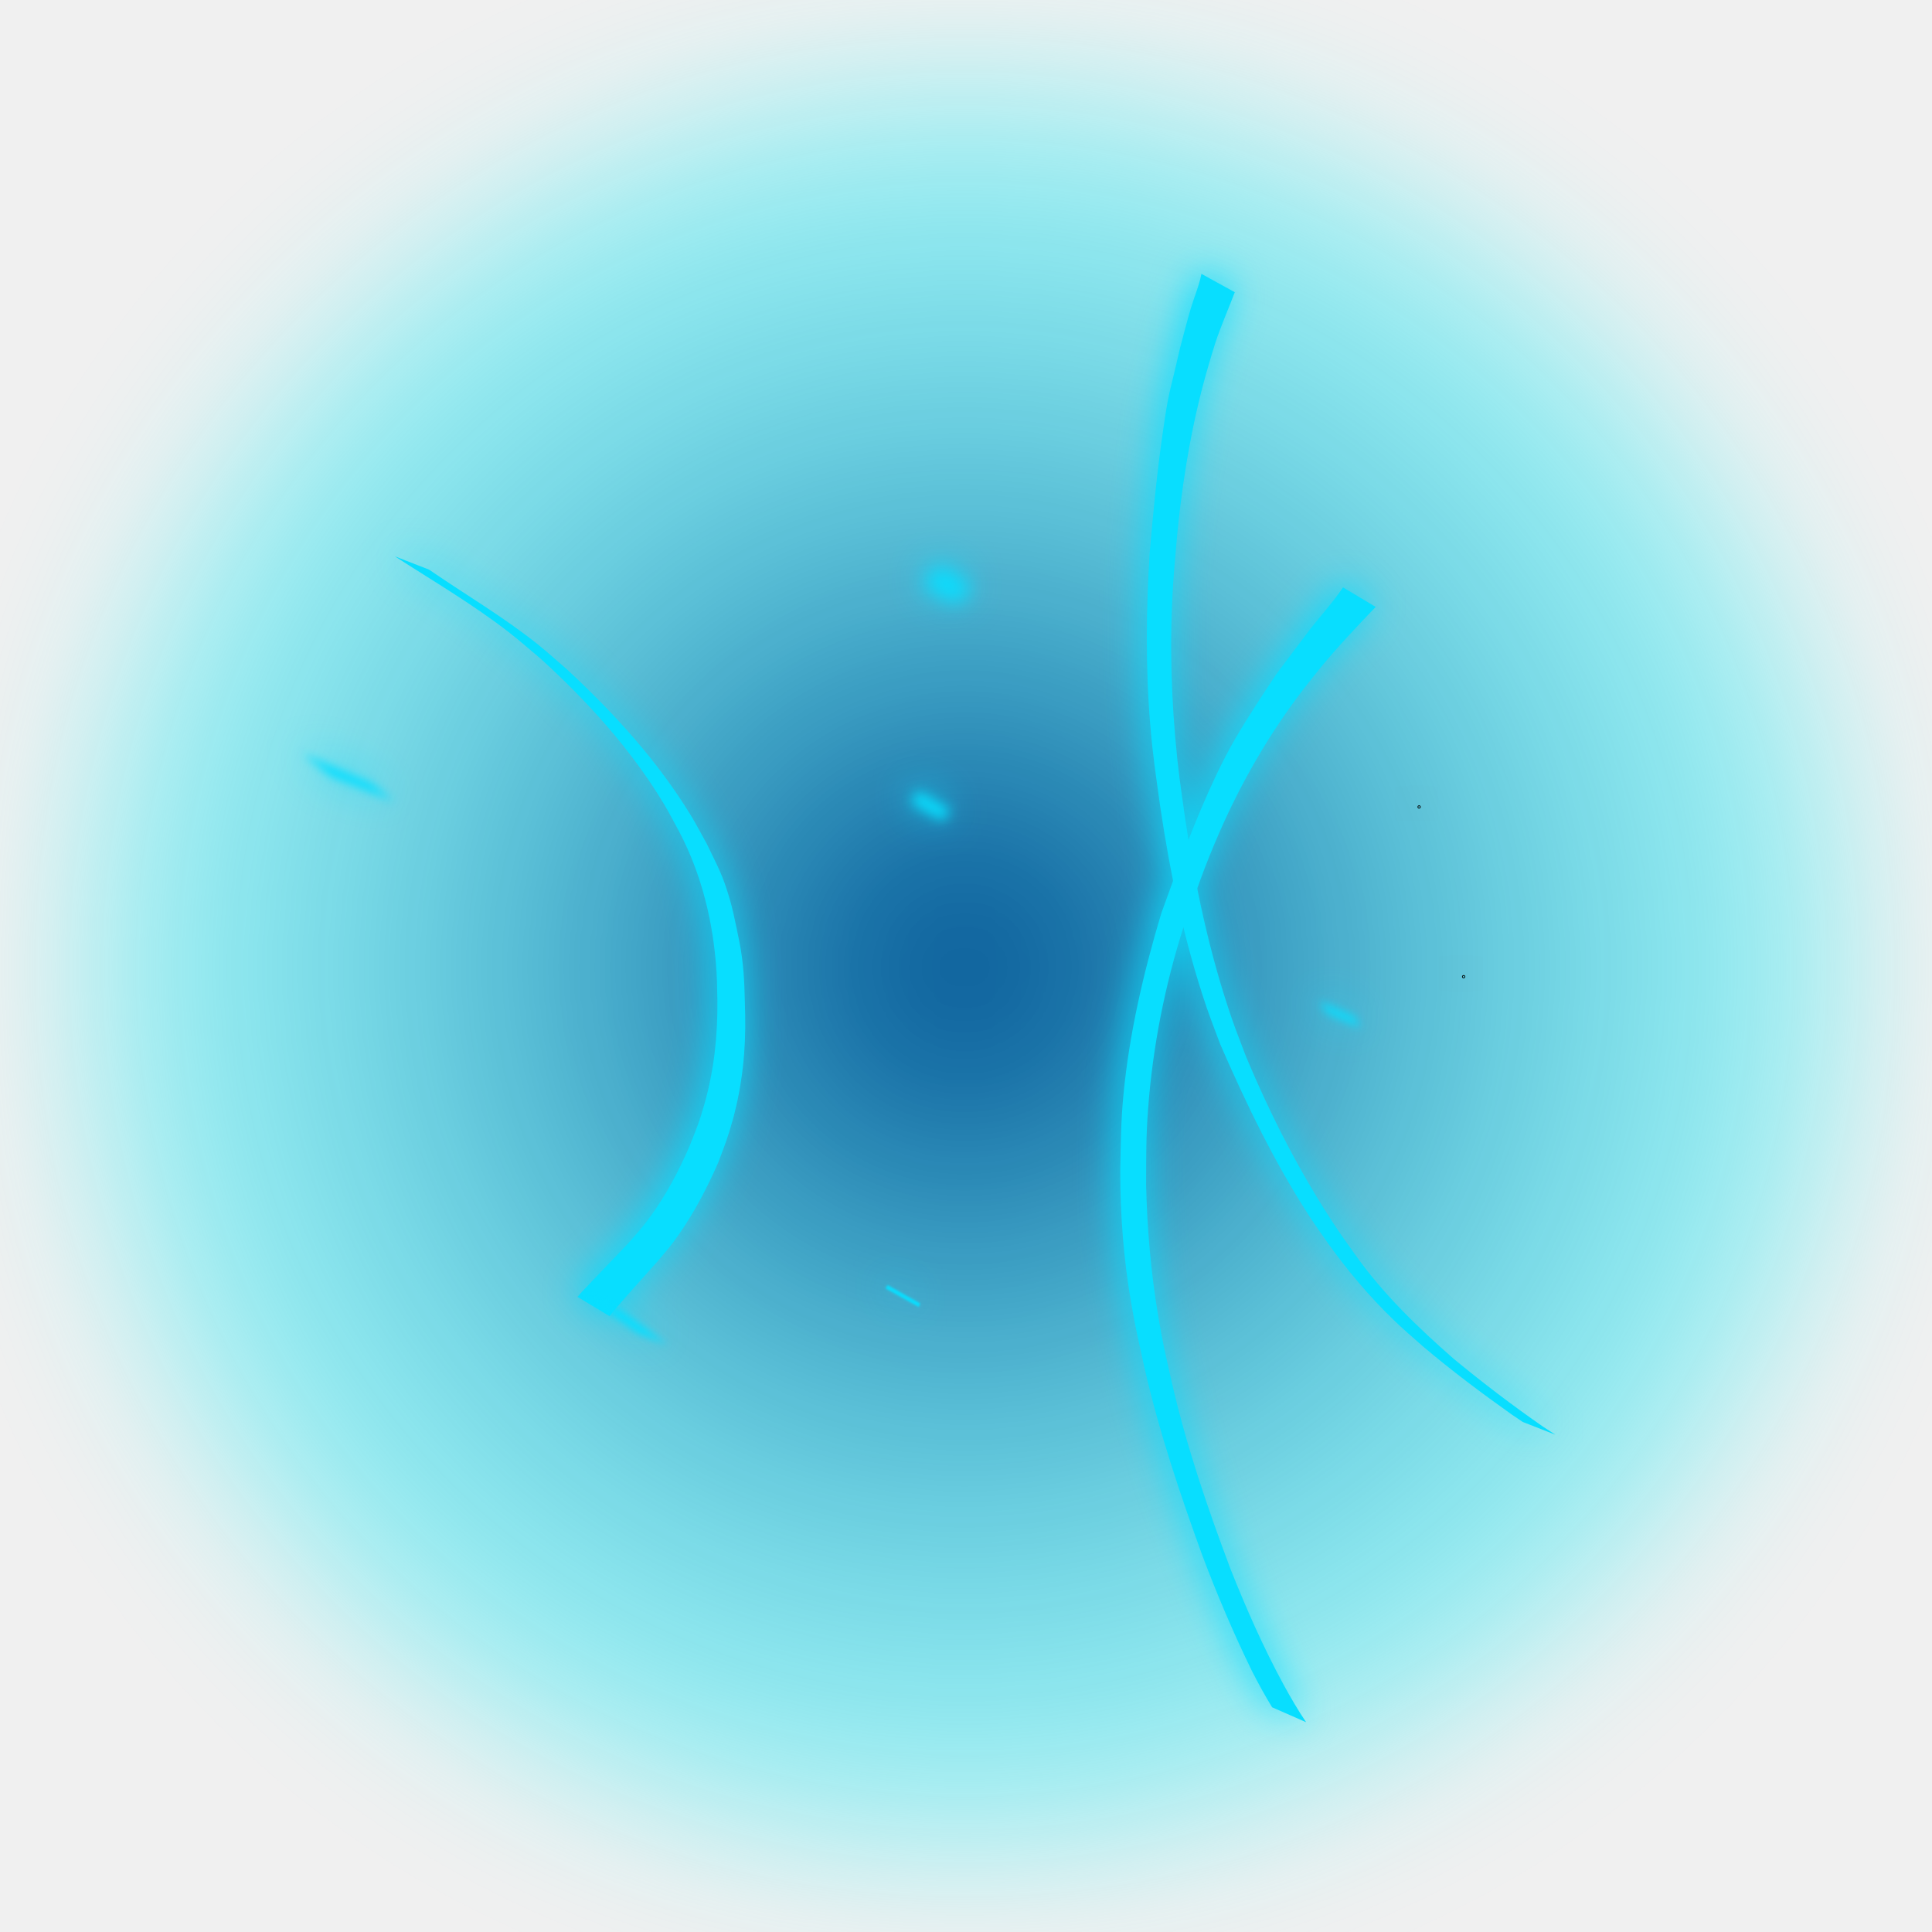
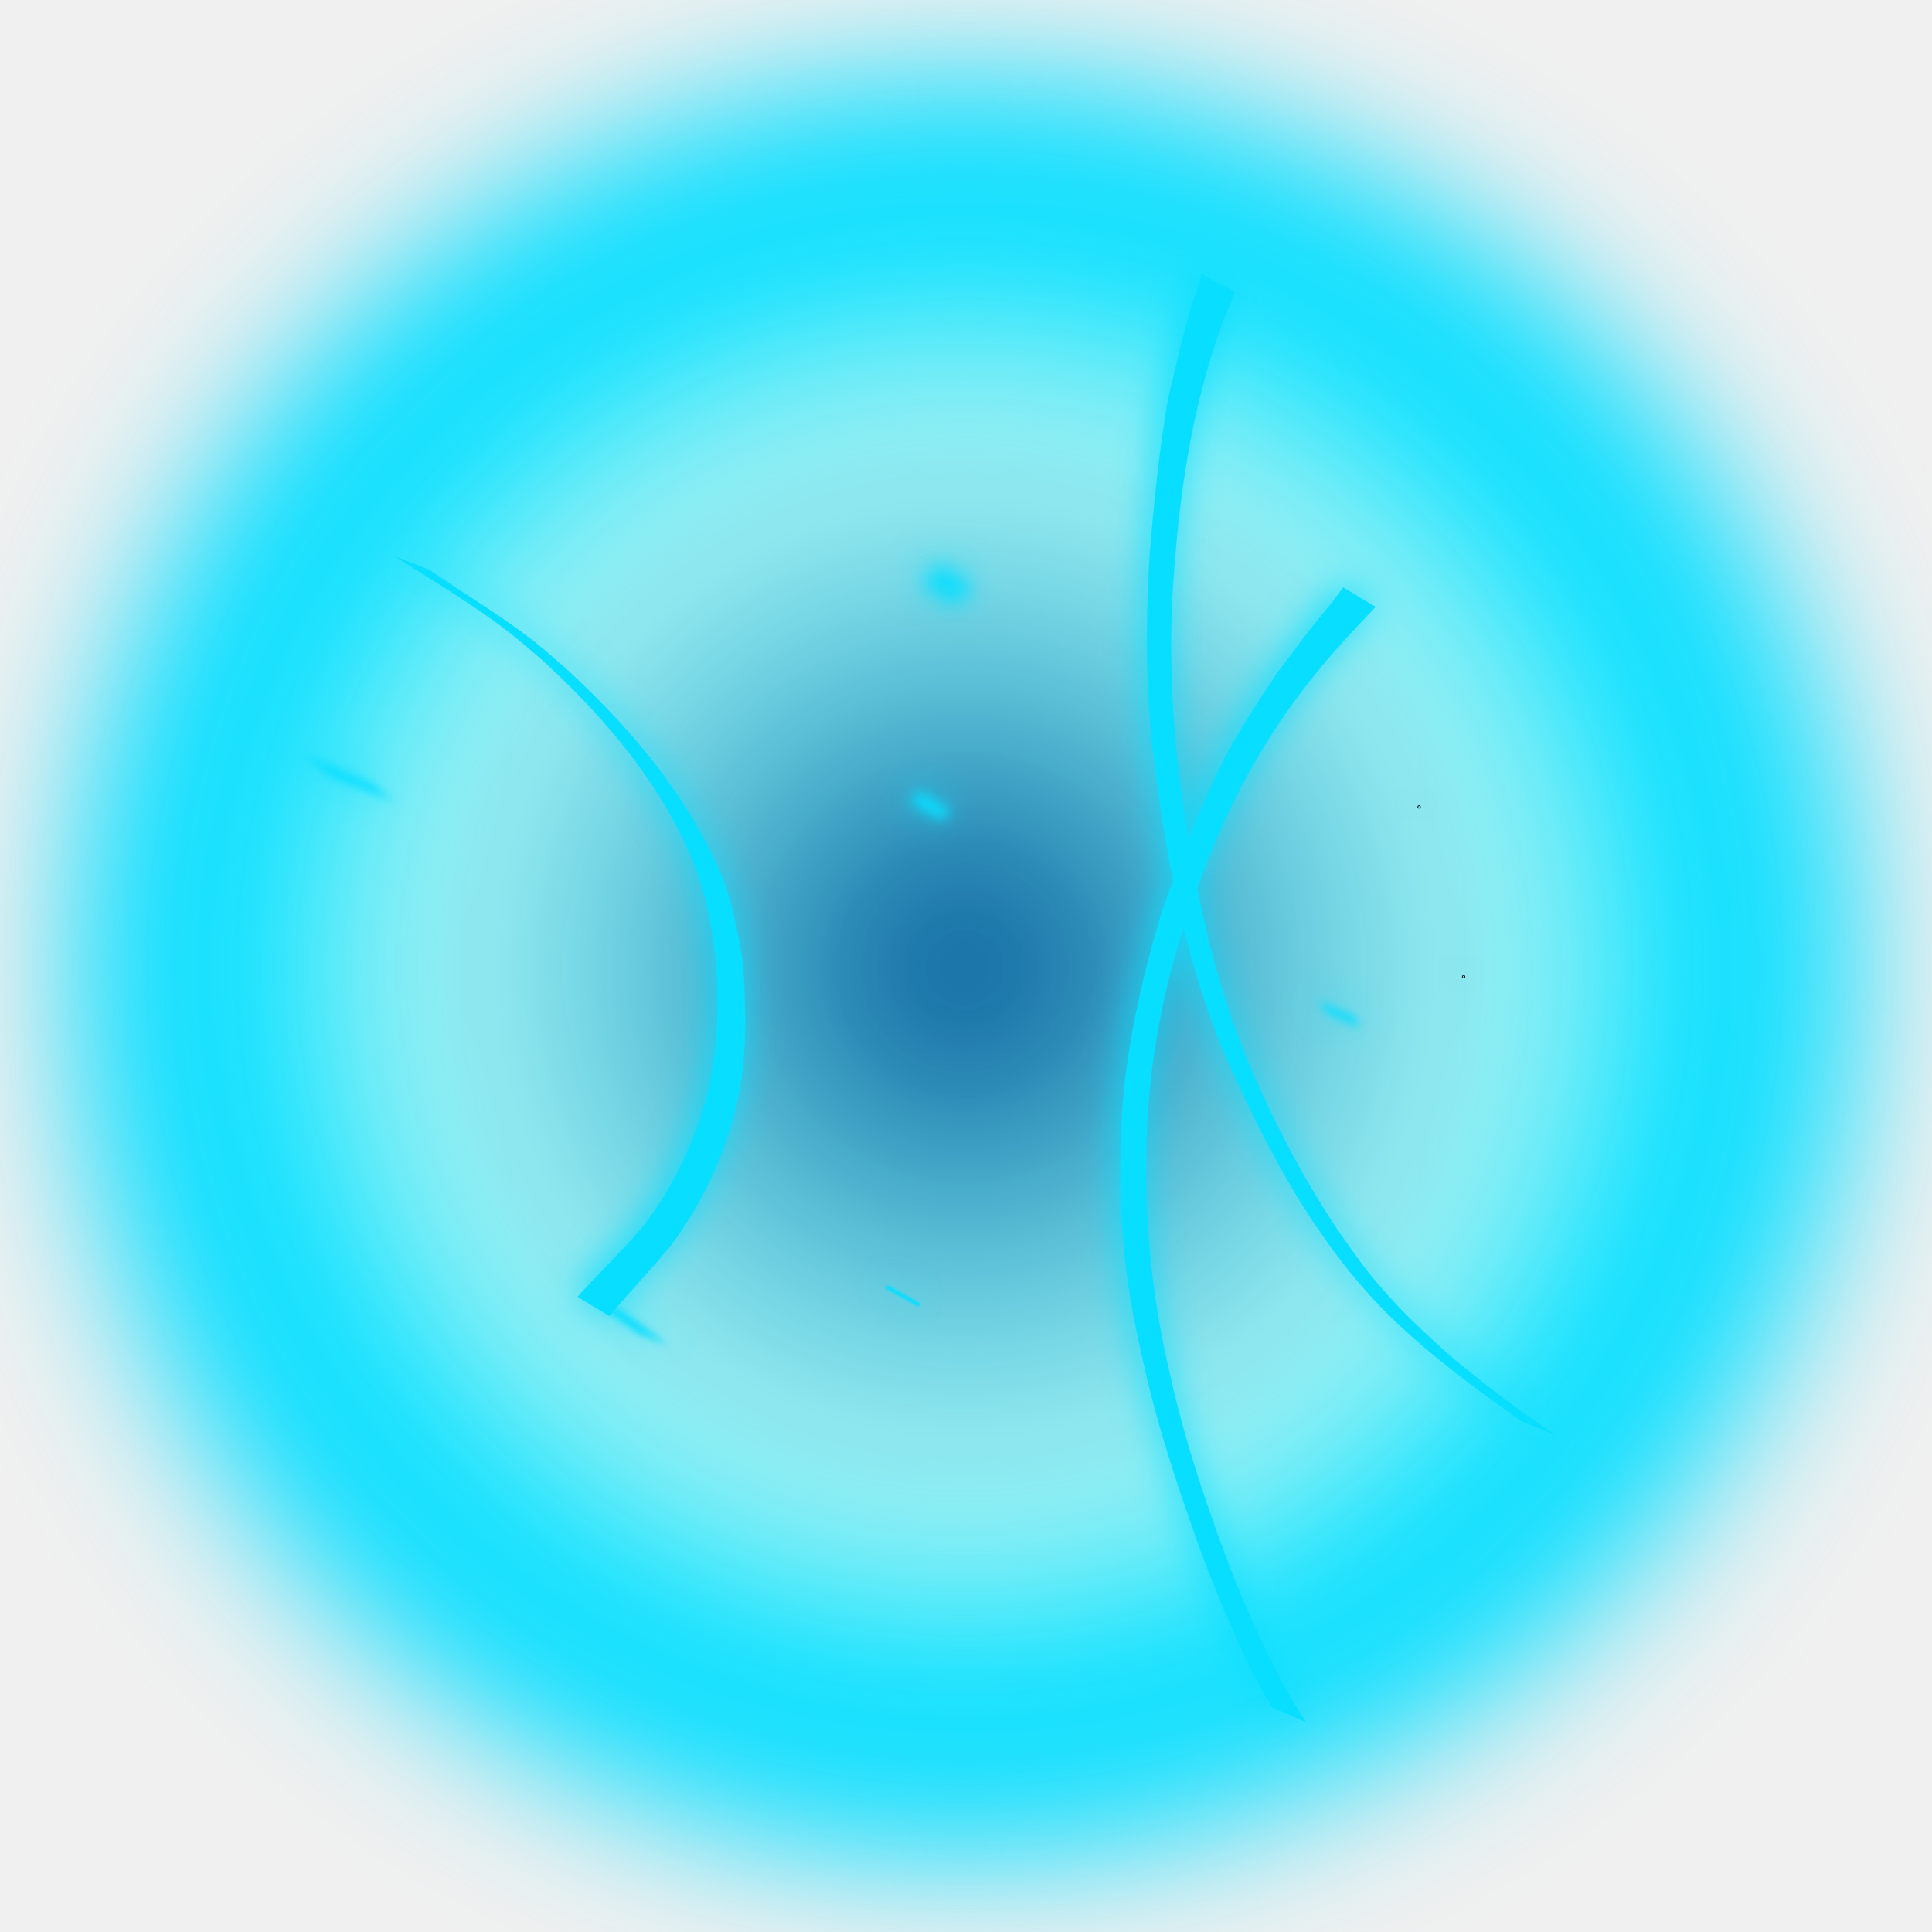
<svg xmlns="http://www.w3.org/2000/svg" xmlns:xlink="http://www.w3.org/1999/xlink" width="200mm" height="200mm" viewBox="0 0 200 200" version="1.1" id="svg1">
  <defs id="defs1">
    <linearGradient id="linearGradient6">
      <stop style="stop-color:#004b8f;stop-opacity:1;" offset="0" id="stop6" />
-       <stop style="stop-color:#0cf8ff;stop-opacity:0.308;" offset="1" id="stop8" />
-       <stop style="stop-color:#ffffff;stop-opacity:0;" offset="1" id="stop7" />
+       <stop style="stop-color:#0cf8ff;stop-opacity:0.308;" offset="0.63" id="stop8" />
+       <stop style="stop-color:#08deff;stop-opacity:1;" offset="0.798" id="stop7" />
    </linearGradient>
    <radialGradient xlink:href="#linearGradient6" id="radialGradient7" cx="100" cy="100" fx="100" fy="100" r="75" gradientUnits="userSpaceOnUse" />
    <filter style="color-interpolation-filters:sRGB" id="filter24" x="-0.103" y="-0.103" width="1.206" height="1.206">
      <feGaussianBlur stdDeviation="6.427" id="feGaussianBlur24" />
    </filter>
    <filter style="color-interpolation-filters:sRGB" id="filter11" x="-0.036" y="-0.031" width="1.072" height="1.062">
      <feGaussianBlur stdDeviation="1.951" id="feGaussianBlur11" />
    </filter>
    <filter style="color-interpolation-filters:sRGB" id="filter12" x="-0.368" y="-0.478" width="1.737" height="1.956">
      <feGaussianBlur stdDeviation="0.626" id="feGaussianBlur12" />
    </filter>
    <filter style="color-interpolation-filters:sRGB" id="filter13" x="-0.445" y="-0.587" width="1.889" height="2.173">
      <feGaussianBlur stdDeviation="0.917" id="feGaussianBlur13" />
    </filter>
    <filter style="color-interpolation-filters:sRGB" id="filter14" x="-0.253" y="-0.396" width="1.506" height="1.792">
      <feGaussianBlur stdDeviation="0.454" id="feGaussianBlur14" />
    </filter>
    <filter style="color-interpolation-filters:sRGB" id="filter15" x="-0.096" y="-0.149" width="1.191" height="1.299">
      <feGaussianBlur stdDeviation="0.143" id="feGaussianBlur15" />
    </filter>
    <filter style="color-interpolation-filters:sRGB" id="filter16" x="-0.109" y="-0.186" width="1.219" height="1.373">
      <feGaussianBlur stdDeviation="0.39" id="feGaussianBlur16" />
    </filter>
    <filter style="color-interpolation-filters:sRGB" id="filter17" x="-0.119" y="-0.226" width="1.238" height="1.452">
      <feGaussianBlur stdDeviation="0.474" id="feGaussianBlur17" />
    </filter>
  </defs>
  <g id="layer1" style="fill:#ffffff;fill-opacity:1">
    <circle style="display:inline;fill:url(#radialGradient7);fill-opacity:1;fill-rule:evenodd;stroke-width:0.91;filter:url(#filter24)" id="Rune_Base" cx="100" cy="100" r="75" transform="matrix(1.232599,0,0,1.232599,-23.40389,-23.11584)" />
  </g>
  <g id="layer2-2" transform="translate(-0.271167,-0.348662)" style="filter:url(#filter11)">
    <path style="fill:#08deff;fill-rule:evenodd;stroke-width:0.265;fill-opacity:1" id="path1-3" d="m 40.862,57.584 c 4.002,2.585 8.141,5 11.905,7.936 1.097,0.856 2.137,1.783 3.206,2.674 4.861,4.425 9.343,9.365 12.746,15.016 0.565,0.938 1.059,1.917 1.588,2.876 2.365,4.504 3.552,9.481 3.87,14.54 0.062,0.994 0.057,1.992 0.086,2.988 0.037,3.591 -0.346,7.16 -1.323,10.619 -0.58,2.055 -0.788,2.451 -1.55,4.398 -1.121,2.613 -2.47,5.142 -4.159,7.437 -0.785,1.067 -1.333,1.653 -2.197,2.641 -1.491,1.581 -3.014,3.131 -4.504,4.713 -0.53,0.566 -0.282,0.288 -0.746,0.832 0,0 3.32,1.988 3.32,1.988 v 0 c 0.425,-0.547 0.196,-0.264 0.692,-0.844 1.403,-1.641 2.864,-3.231 4.294,-4.849 0.964,-1.144 1.281,-1.47 2.154,-2.714 1.647,-2.349 2.982,-4.92 4.131,-7.544 0.692,-1.869 0.976,-2.512 1.508,-4.469 0.954,-3.506 1.335,-7.123 1.257,-10.753 -0.062,-2.183 -0.052,-3.867 -0.343,-6.039 -0.131,-0.98 -0.334,-1.95 -0.538,-2.917 -0.216,-1.027 -0.427,-2.057 -0.723,-3.065 C 74.783,90.484 74.327,89.782 73.174,87.368 72.629,86.395 72.119,85.4 71.539,84.447 68.079,78.77 63.547,73.797 58.69,69.293 57.657,68.408 56.655,67.486 55.591,66.639 52.055,63.822 48.139,61.528 44.421,58.971 Z" />
    <path style="fill:#08deff;fill-rule:evenodd;stroke-width:0.265;fill-opacity:1" id="path2-6" d="m 124.37,28.349 c -0.237,1.229 -0.74,2.385 -1.099,3.579 -0.334,1.113 -0.826,3.015 -1.112,4.096 -0.206,0.881 -0.414,1.761 -0.619,2.643 -0.212,0.909 -0.457,1.812 -0.632,2.729 -0.219,1.148 -0.382,2.305 -0.549,3.462 -0.595,4.111 -0.984,8.233 -1.344,12.369 -0.368,5.889 -0.434,11.805 0.048,17.69 0.272,3.318 0.587,5.275 1.04,8.571 1.048,7.017 2.495,14 4.782,20.727 0.446,1.311 0.96,2.598 1.439,3.897 2.674,6.15 5.604,12.229 9.268,17.86 0.607,0.933 1.262,1.835 1.892,2.753 2.002,2.786 4.218,5.426 6.681,7.816 1.087,1.055 1.99,1.827 3.127,2.828 2.951,2.499 6.047,4.819 9.198,7.059 0.384,0.259 0.768,0.518 1.152,0.776 0,0 3.382,1.321 3.382,1.321 v 0 c -0.41,-0.265 -0.819,-0.531 -1.229,-0.796 -3.203,-2.216 -6.299,-4.582 -9.303,-7.06 -3.707,-3.244 -7.266,-6.664 -10.136,-10.696 -0.647,-0.919 -1.316,-1.823 -1.94,-2.758 -3.751,-5.608 -6.837,-11.653 -9.439,-17.87 -0.484,-1.295 -1.003,-2.578 -1.453,-3.886 -2.308,-6.715 -3.791,-13.685 -4.834,-20.699 -0.512,-3.689 -0.72,-4.835 -1.039,-8.546 -0.505,-5.87 -0.564,-11.777 -0.067,-17.651 0.127,-1.412 0.232,-2.826 0.382,-4.236 0.597,-5.635 1.579,-11.233 3.188,-16.672 0.219,-0.72 0.42,-1.445 0.656,-2.159 0.589,-1.78 1.352,-3.495 2.014,-5.246 z" />
    <path style="fill:#08deff;fill-rule:evenodd;stroke-width:0.265;fill-opacity:1" id="path3-5" d="m 139.027,60.804 c -1.005,1.51 -2.238,2.849 -3.355,4.272 -0.431,0.549 -3.217,4.274 -3.537,4.702 -0.682,1.035 -1.379,2.061 -2.046,3.106 -1.736,2.719 -2.767,4.376 -4.177,7.337 -2.211,4.641 -3.953,9.497 -5.695,14.326 -1.845,6.141 -3.315,12.441 -3.924,18.837 -0.266,2.79 -0.268,5.069 -0.329,7.857 0.002,4.543 0.354,9.09 1.12,13.57 0.454,2.656 0.833,4.235 1.41,6.862 1.513,6.604 3.678,13.031 5.987,19.393 1.523,4.033 3.214,8.006 5.103,11.88 0.656,1.288 1.347,2.559 2.104,3.791 0,0 3.52,1.546 3.52,1.546 v 0 c -0.838,-1.237 -1.588,-2.532 -2.307,-3.842 -2.11,-3.878 -3.894,-7.925 -5.523,-12.026 -2.386,-6.348 -4.582,-12.776 -6.093,-19.396 -0.673,-3.017 -0.885,-3.776 -1.395,-6.83 -0.749,-4.488 -1.144,-9.029 -1.245,-13.577 0.019,-3.087 -0.022,-4.776 0.211,-7.885 0.481,-6.416 1.741,-12.758 3.7,-18.885 1.291,-3.61 2.109,-6.09 3.648,-9.61 2.301,-5.265 5.182,-10.255 8.674,-14.821 0.649,-0.815 1.281,-1.643 1.946,-2.444 1.767,-2.131 3.671,-4.145 5.588,-6.139 z" />
    <path style="fill:#08deff;fill-rule:evenodd;stroke-width:0.265;fill-opacity:1" id="path4-5" d="m 99.151,62.485 c 0.352,-0.678 0.807,-1.287 1.507,-1.618 0,0 -3.273,-2.131 -3.273,-2.131 v 0 c -0.708,0.456 -1.21,1.095 -1.675,1.79 z" />
    <path style="fill:#08deff;fill-rule:evenodd;stroke-width:0.265;fill-opacity:1" id="path5-8" d="m 34.286,80.366 c 2.202,0.836 4.378,1.741 6.557,2.635 0,0 -2.453,-1.936 -2.453,-1.936 v 0 c -2.377,-1.022 -4.762,-2.029 -7.119,-3.097 z" />
    <path style="fill:#08deff;fill-rule:evenodd;stroke-width:0.265;fill-opacity:1" id="path6-1" d="m 60.55,134.201 c 1.906,1.156 3.692,2.504 5.496,3.81 0,0 3.077,1.22 3.077,1.22 v 0 c -1.625,-1.208 -3.223,-2.458 -4.889,-3.609 z" />
    <circle id="path7-4" style="fill:#08deff;stroke:#000000;stroke-width:0.265;fill-opacity:1" cx="146.906" cy="83.535" r="0.038" />
    <circle id="path8-7" style="fill:#08deff;stroke:#000000;stroke-width:0.265;fill-opacity:1" cx="151.515" cy="101.106" r="0.038" />
    <path style="fill:#08deff;fill-rule:evenodd;stroke-width:0.265;fill-opacity:1" id="path9-1" d="m 136.563,103.647 c 0.501,0.703 0.209,0.29 0.873,1.244 0,0 3.439,1.512 3.439,1.512 v 0 c -0.53,-0.904 -0.29,-0.522 -0.703,-1.156 z" />
    <path style="fill:#08deff;fill-rule:evenodd;stroke-width:0.265;fill-opacity:1" id="path10-3" d="m 95.123,135.311 c 0.045,-0.128 0.09,-0.256 0.136,-0.384 0,0 -3.394,-1.909 -3.394,-1.909 v 0 c -0.064,0.122 -0.128,0.245 -0.192,0.367 z" />
    <path style="fill:#08deff;fill-rule:evenodd;stroke-width:0.265;fill-opacity:1" id="path11-8" d="m 94.974,81.853 c -0.39,0.779 -0.171,0.363 -0.664,1.244 0,0 3.279,1.902 3.279,1.902 v 0 c 0.55,-0.847 0.28,-0.46 0.801,-1.166 z" />
  </g>
  <g id="layer2">
    <path style="fill:#08deff;fill-rule:evenodd;stroke-width:0.265;fill-opacity:1" id="path1" d="m 40.862,57.584 c 4.002,2.585 8.141,5 11.905,7.936 1.097,0.856 2.137,1.783 3.206,2.674 4.861,4.425 9.343,9.365 12.746,15.016 0.565,0.938 1.059,1.917 1.588,2.876 2.365,4.504 3.552,9.481 3.87,14.54 0.062,0.994 0.057,1.992 0.086,2.988 0.037,3.591 -0.346,7.16 -1.323,10.619 -0.58,2.055 -0.788,2.451 -1.55,4.398 -1.121,2.613 -2.47,5.142 -4.159,7.437 -0.785,1.067 -1.333,1.653 -2.197,2.641 -1.491,1.581 -3.014,3.131 -4.504,4.713 -0.53,0.566 -0.282,0.288 -0.746,0.832 0,0 3.32,1.988 3.32,1.988 v 0 c 0.425,-0.547 0.196,-0.264 0.692,-0.844 1.403,-1.641 2.864,-3.231 4.294,-4.849 0.964,-1.144 1.281,-1.47 2.154,-2.714 1.647,-2.349 2.982,-4.92 4.131,-7.544 0.692,-1.869 0.976,-2.512 1.508,-4.469 0.954,-3.506 1.335,-7.123 1.257,-10.753 -0.062,-2.183 -0.052,-3.867 -0.343,-6.039 -0.131,-0.98 -0.334,-1.95 -0.538,-2.917 -0.216,-1.027 -0.427,-2.057 -0.723,-3.065 C 74.783,90.484 74.327,89.782 73.174,87.368 72.629,86.395 72.119,85.4 71.539,84.447 68.079,78.77 63.547,73.797 58.69,69.293 57.657,68.408 56.655,67.486 55.591,66.639 52.055,63.822 48.139,61.528 44.421,58.971 Z" />
    <path style="fill:#08deff;fill-rule:evenodd;stroke-width:0.265;fill-opacity:1" id="path2" d="m 124.37,28.349 c -0.237,1.229 -0.74,2.385 -1.099,3.579 -0.334,1.113 -0.826,3.015 -1.112,4.096 -0.206,0.881 -0.414,1.761 -0.619,2.643 -0.212,0.909 -0.457,1.812 -0.632,2.729 -0.219,1.148 -0.382,2.305 -0.549,3.462 -0.595,4.111 -0.984,8.233 -1.344,12.369 -0.368,5.889 -0.434,11.805 0.048,17.69 0.272,3.318 0.587,5.275 1.04,8.571 1.048,7.017 2.495,14 4.782,20.727 0.446,1.311 0.96,2.598 1.439,3.897 2.674,6.15 5.604,12.229 9.268,17.86 0.607,0.933 1.262,1.835 1.892,2.753 2.002,2.786 4.218,5.426 6.681,7.816 1.087,1.055 1.99,1.827 3.127,2.828 2.951,2.499 6.047,4.819 9.198,7.059 0.384,0.259 0.768,0.518 1.152,0.776 0,0 3.382,1.321 3.382,1.321 v 0 c -0.41,-0.265 -0.819,-0.531 -1.229,-0.796 -3.203,-2.216 -6.299,-4.582 -9.303,-7.06 -3.707,-3.244 -7.266,-6.664 -10.136,-10.696 -0.647,-0.919 -1.316,-1.823 -1.94,-2.758 -3.751,-5.608 -6.837,-11.653 -9.439,-17.87 -0.484,-1.295 -1.003,-2.578 -1.453,-3.886 -2.308,-6.715 -3.791,-13.685 -4.834,-20.699 -0.512,-3.689 -0.72,-4.835 -1.039,-8.546 -0.505,-5.87 -0.564,-11.777 -0.067,-17.651 0.127,-1.412 0.232,-2.826 0.382,-4.236 0.597,-5.635 1.579,-11.233 3.188,-16.672 0.219,-0.72 0.42,-1.445 0.656,-2.159 0.589,-1.78 1.352,-3.495 2.014,-5.246 z" />
    <path style="fill:#08deff;fill-rule:evenodd;stroke-width:0.265;fill-opacity:1" id="path3" d="m 139.027,60.804 c -1.005,1.51 -2.238,2.849 -3.355,4.272 -0.431,0.549 -3.217,4.274 -3.537,4.702 -0.682,1.035 -1.379,2.061 -2.046,3.106 -1.736,2.719 -2.767,4.376 -4.177,7.337 -2.211,4.641 -3.953,9.497 -5.695,14.326 -1.845,6.141 -3.315,12.441 -3.924,18.837 -0.266,2.79 -0.268,5.069 -0.329,7.857 0.002,4.543 0.354,9.09 1.12,13.57 0.454,2.656 0.833,4.235 1.41,6.862 1.513,6.604 3.678,13.031 5.987,19.393 1.523,4.033 3.214,8.006 5.103,11.88 0.656,1.288 1.347,2.559 2.104,3.791 0,0 3.52,1.546 3.52,1.546 v 0 c -0.838,-1.237 -1.588,-2.532 -2.307,-3.842 -2.11,-3.878 -3.894,-7.925 -5.523,-12.026 -2.386,-6.348 -4.582,-12.776 -6.093,-19.396 -0.673,-3.017 -0.885,-3.776 -1.395,-6.83 -0.749,-4.488 -1.144,-9.029 -1.245,-13.577 0.019,-3.087 -0.022,-4.776 0.211,-7.885 0.481,-6.416 1.741,-12.758 3.7,-18.885 1.291,-3.61 2.109,-6.09 3.648,-9.61 2.301,-5.265 5.182,-10.255 8.674,-14.821 0.649,-0.815 1.281,-1.643 1.946,-2.444 1.767,-2.131 3.671,-4.145 5.588,-6.139 z" />
    <path style="fill:#08deff;fill-rule:evenodd;stroke-width:0.265;filter:url(#filter13);fill-opacity:1" id="path4" d="m 99.151,62.485 c 0.352,-0.678 0.807,-1.287 1.507,-1.618 0,0 -3.273,-2.131 -3.273,-2.131 v 0 c -0.708,0.456 -1.21,1.095 -1.675,1.79 z" />
    <path style="fill:#08deff;fill-rule:evenodd;stroke-width:0.265;filter:url(#filter17);fill-opacity:1" id="path5" d="m 34.286,80.366 c 2.202,0.836 4.378,1.741 6.557,2.635 0,0 -2.453,-1.936 -2.453,-1.936 v 0 c -2.377,-1.022 -4.762,-2.029 -7.119,-3.097 z" />
    <path style="fill:#08deff;fill-rule:evenodd;stroke-width:0.265;filter:url(#filter16);fill-opacity:1" id="path6" d="m 60.55,134.201 c 1.906,1.156 3.692,2.504 5.496,3.81 0,0 3.077,1.22 3.077,1.22 v 0 c -1.625,-1.208 -3.223,-2.458 -4.889,-3.609 z" />
    <circle id="path7" style="fill:#08deff;stroke:#000000;stroke-width:0.265;fill-opacity:1" cx="146.906" cy="83.535" r="0.038" />
    <circle id="path8" style="fill:#08deff;stroke:#000000;stroke-width:0.265;fill-opacity:1" cx="151.515" cy="101.106" r="0.038" />
    <path style="fill:#08deff;fill-rule:evenodd;stroke-width:0.265;filter:url(#filter14);fill-opacity:1" id="path9" d="m 136.563,103.647 c 0.501,0.703 0.209,0.29 0.873,1.244 0,0 3.439,1.512 3.439,1.512 v 0 c -0.53,-0.904 -0.29,-0.522 -0.703,-1.156 z" />
    <path style="fill:#08deff;fill-rule:evenodd;stroke-width:0.265;filter:url(#filter15);fill-opacity:1" id="path10" d="m 95.123,135.311 c 0.045,-0.128 0.09,-0.256 0.136,-0.384 0,0 -3.394,-1.909 -3.394,-1.909 v 0 c -0.064,0.122 -0.128,0.245 -0.192,0.367 z" />
    <path style="fill:#08deff;fill-rule:evenodd;stroke-width:0.265;filter:url(#filter12);fill-opacity:1" id="path11" d="m 94.974,81.853 c -0.39,0.779 -0.171,0.363 -0.664,1.244 0,0 3.279,1.902 3.279,1.902 v 0 c 0.55,-0.847 0.28,-0.46 0.801,-1.166 z" />
  </g>
</svg>
